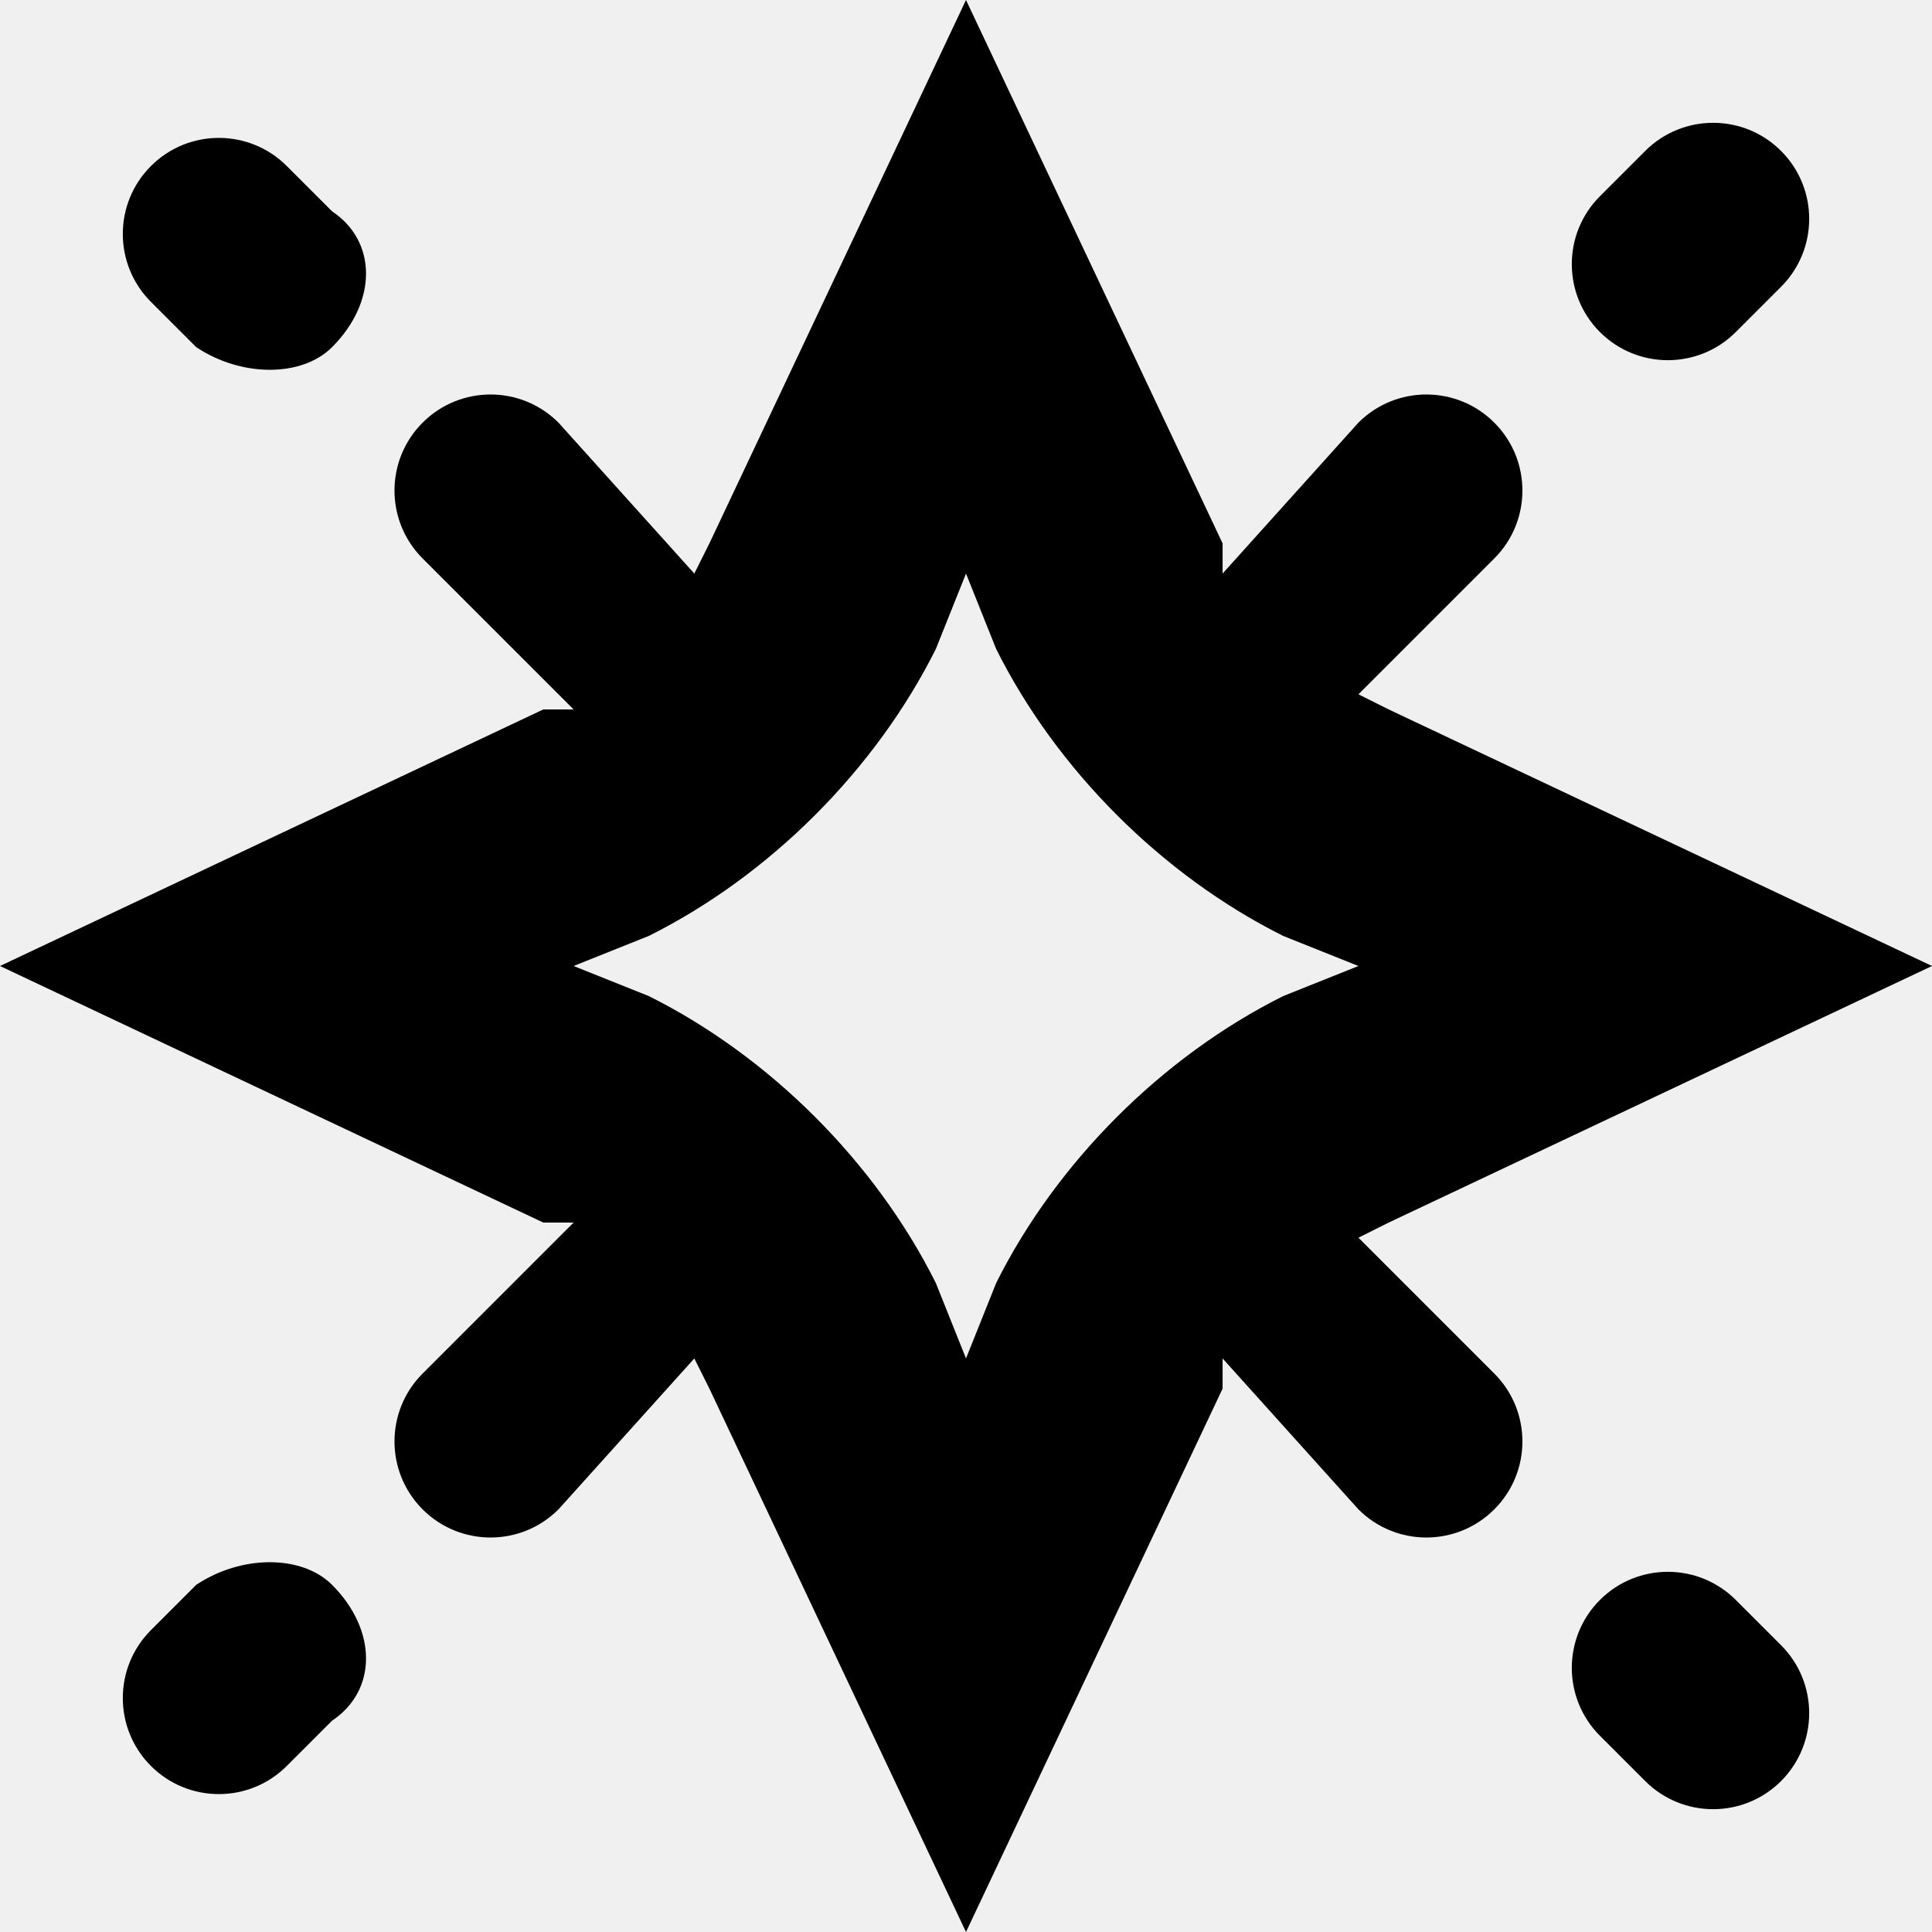
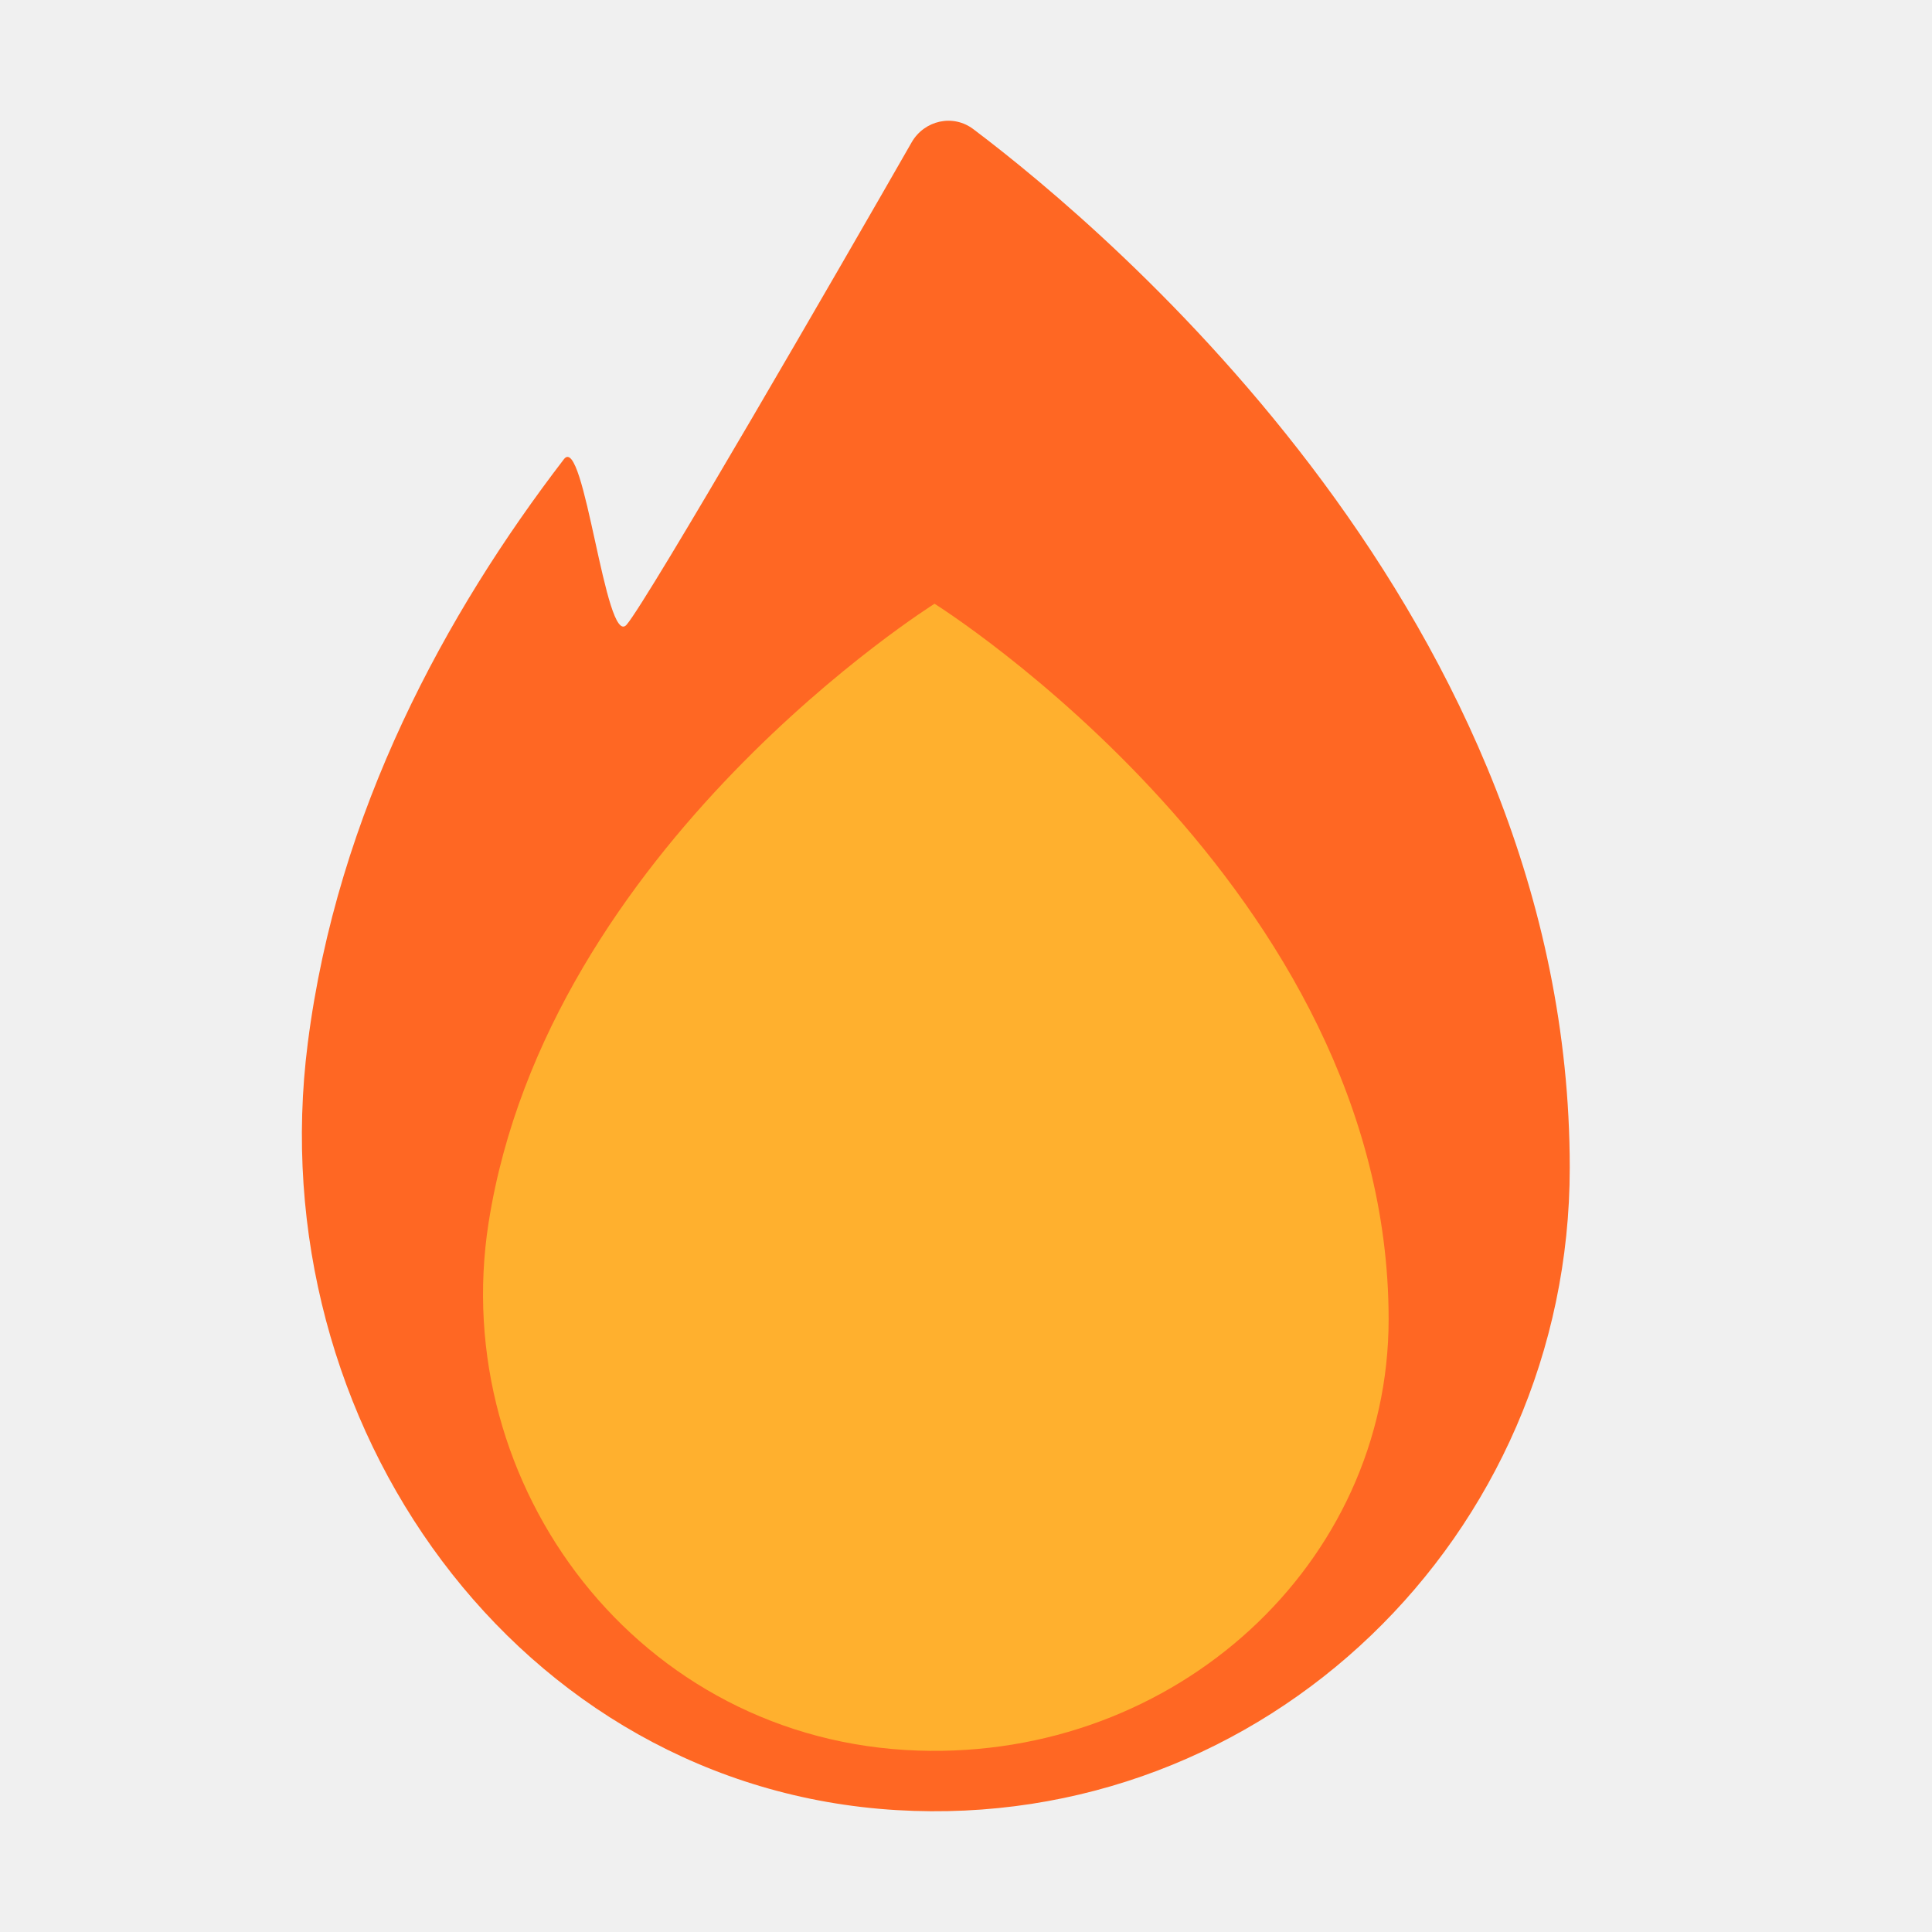
- <svg xmlns="http://www.w3.org/2000/svg" viewBox="0 0 128 128">
-   <path fill-rule="evenodd" d="M81 36 64 0 47 36l-1 2-9-10a6 6 0 0 0-9 9l10 10h-2L0 64l36 17h2L28 91a6 6 0 1 0 9 9l9-10 1 2 17 36 17-36v-2l9 10a6 6 0 1 0 9-9l-9-9 2-1 36-17-36-17-2-1 9-9a6 6 0 1 0-9-9l-9 10v-2Zm-17 2-2 5c-4 8-11 15-19 19l-5 2 5 2c8 4 15 11 19 19l2 5 2-5c4-8 11-15 19-19l5-2-5-2c-8-4-15-11-19-19l-2-5Z" clip-rule="evenodd" />
-   <path d="M118 19a6 6 0 0 0-9-9l-3 3a6 6 0 1 0 9 9l3-3Zm-96 4c-2 2-6 2-9 0l-3-3a6 6 0 1 1 9-9l3 3c3 2 3 6 0 9Zm0 82c-2-2-6-2-9 0l-3 3a6 6 0 1 0 9 9l3-3c3-2 3-6 0-9Zm96 4a6 6 0 0 1-9 9l-3-3a6 6 0 1 1 9-9l3 3Z" />
-   <style>path{fill:#000}@media (prefers-color-scheme:dark){path{fill:#fff}}</style>
+ <svg xmlns="http://www.w3.org/2000/svg" width="32" height="32" viewBox="0 0 32 32" fill="none">
+   <path d="M26 19.34C26 25.439 20.949 30.345 14.85 29.981C8.581 29.607 4.289 23.578 5.098 17.276C5.587 13.443 7.384 10.155 9.34 7.606C9.679 7.161 10.029 10.742 10.378 10.348C10.728 9.943 13.972 4.329 15.1 2.357C15.309 1.993 15.788 1.881 16.128 2.144C18.394 3.854 26 10.277 26 19.34Z" fill="#FF6723" />
+   <path d="M23 21.851C23 25.893 19.481 29.142 15.201 28.995C10.582 28.839 7.413 24.611 8.092 20.256C9.069 14.012 15.479 10 15.479 10C15.479 10 23 14.707 23 21.851Z" fill="#FFB02E" />
</svg>
